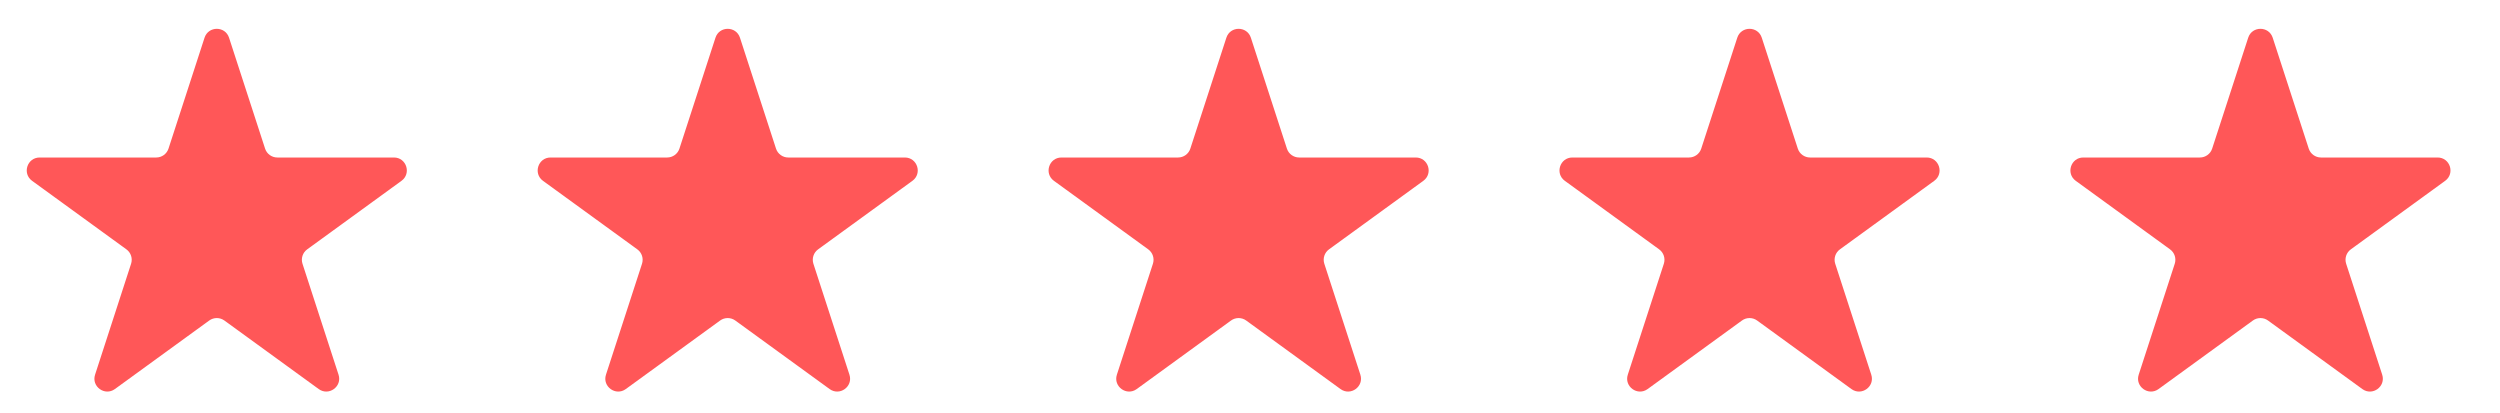
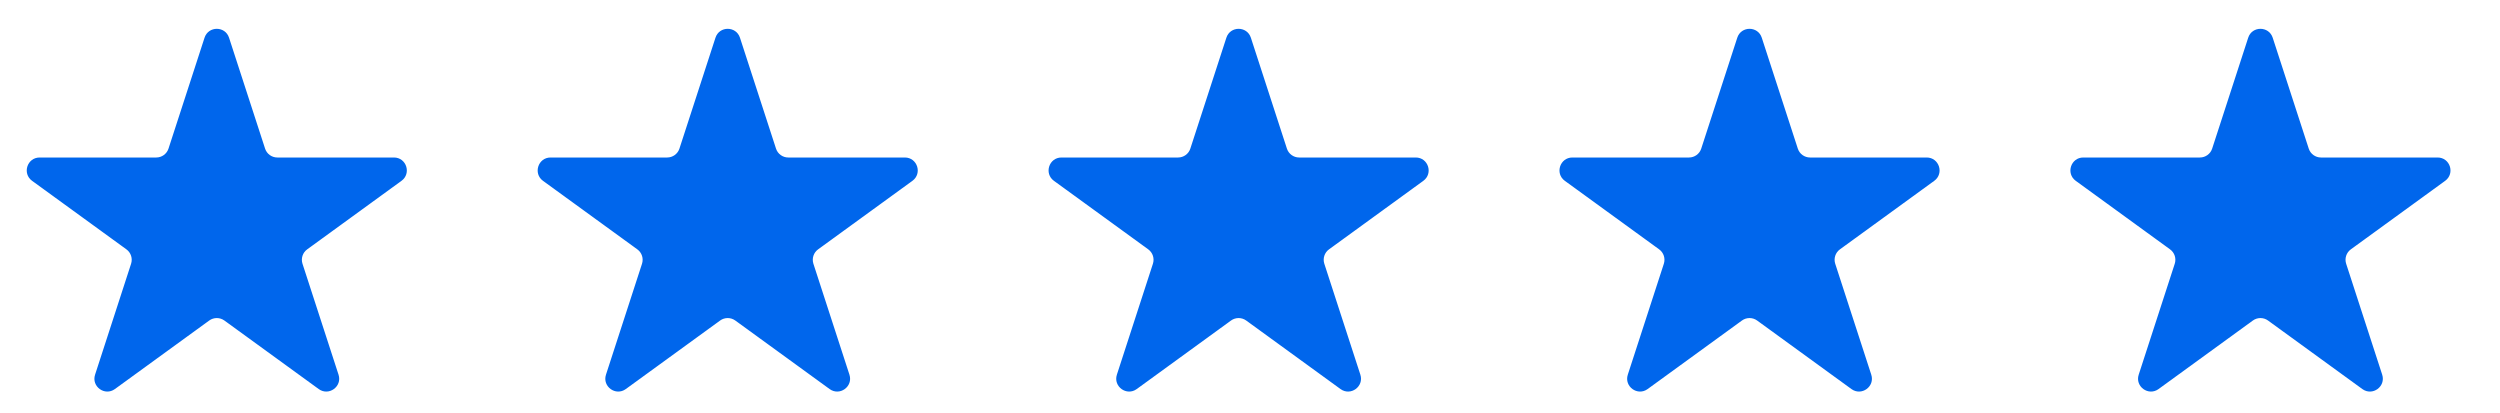
<svg xmlns="http://www.w3.org/2000/svg" width="97" height="16" viewBox="0 0 97 16" fill="none">
-   <path d="M7.936 1.464C8.086 1.003 8.738 1.003 8.887 1.464L10.285 5.766C10.352 5.972 10.544 6.111 10.761 6.111H15.285C15.769 6.111 15.97 6.731 15.578 7.016L11.919 9.675C11.743 9.802 11.67 10.028 11.737 10.234L13.135 14.537C13.285 14.997 12.757 15.38 12.366 15.095L8.706 12.436C8.53 12.309 8.293 12.309 8.118 12.436L4.458 15.095C4.066 15.38 3.539 14.997 3.689 14.537L5.086 10.234C5.153 10.028 5.08 9.802 4.905 9.675L1.245 7.016C0.853 6.731 1.054 6.111 1.539 6.111H6.063C6.279 6.111 6.471 5.972 6.538 5.766L7.936 1.464Z" fill="#FF5758" />
-   <path d="M27.76 1.464C27.909 1.003 28.561 1.003 28.711 1.464L30.109 5.766C30.176 5.972 30.368 6.111 30.584 6.111H35.108C35.592 6.111 35.794 6.731 35.402 7.016L31.742 9.675C31.567 9.802 31.494 10.028 31.56 10.234L32.958 14.537C33.108 14.997 32.581 15.38 32.189 15.095L28.529 12.436C28.354 12.309 28.116 12.309 27.941 12.436L24.281 15.095C23.89 15.38 23.362 14.997 23.512 14.537L24.91 10.234C24.977 10.028 24.904 9.802 24.728 9.675L21.068 7.016C20.677 6.731 20.878 6.111 21.362 6.111H25.886C26.103 6.111 26.295 5.972 26.362 5.766L27.76 1.464Z" fill="#FF5758" />
-   <path d="M47.583 1.464C47.733 1.003 48.384 1.003 48.534 1.464L49.932 5.766C49.999 5.972 50.191 6.111 50.407 6.111H54.931C55.416 6.111 55.617 6.731 55.225 7.016L51.565 9.675C51.39 9.802 51.317 10.028 51.384 10.234L52.782 14.537C52.931 14.997 52.404 15.38 52.012 15.095L48.352 12.436C48.177 12.309 47.94 12.309 47.764 12.436L44.105 15.095C43.713 15.38 43.186 14.997 43.335 14.537L44.733 10.234C44.8 10.028 44.727 9.802 44.552 9.675L40.892 7.016C40.5 6.731 40.701 6.111 41.186 6.111H45.709C45.926 6.111 46.118 5.972 46.185 5.766L47.583 1.464Z" fill="#FF5758" />
-   <path d="M67.406 1.464C67.556 1.003 68.208 1.003 68.357 1.464L69.755 5.766C69.822 5.972 70.014 6.111 70.231 6.111H74.755C75.239 6.111 75.441 6.731 75.049 7.016L71.389 9.675C71.213 9.802 71.14 10.028 71.207 10.234L72.605 14.537C72.755 14.997 72.228 15.38 71.836 15.095L68.176 12.436C68.001 12.309 67.763 12.309 67.588 12.436L63.928 15.095C63.536 15.38 63.009 14.997 63.159 14.537L64.557 10.234C64.624 10.028 64.55 9.802 64.375 9.675L60.715 7.016C60.323 6.731 60.525 6.111 61.009 6.111H65.533C65.749 6.111 65.942 5.972 66.008 5.766L67.406 1.464Z" fill="#FF5758" />
-   <path d="M87.23 1.464C87.379 1.003 88.031 1.003 88.181 1.464L89.579 5.766C89.646 5.972 89.838 6.111 90.054 6.111H94.578C95.063 6.111 95.264 6.731 94.872 7.016L91.212 9.675C91.037 9.802 90.964 10.028 91.031 10.234L92.429 14.537C92.578 14.997 92.051 15.38 91.659 15.095L87.999 12.436C87.824 12.309 87.587 12.309 87.412 12.436L83.752 15.095C83.36 15.38 82.832 14.997 82.982 14.537L84.38 10.234C84.447 10.028 84.374 9.802 84.198 9.675L80.539 7.016C80.147 6.731 80.348 6.111 80.832 6.111H85.356C85.573 6.111 85.765 5.972 85.832 5.766L87.23 1.464Z" fill="#FF5758" />
+   <path d="M7.936 1.464C8.086 1.003 8.738 1.003 8.887 1.464L10.285 5.766C10.352 5.972 10.544 6.111 10.761 6.111H15.285C15.769 6.111 15.97 6.731 15.578 7.016L11.919 9.675C11.743 9.802 11.67 10.028 11.737 10.234L13.135 14.537C13.285 14.997 12.757 15.38 12.366 15.095L8.706 12.436C8.53 12.309 8.293 12.309 8.118 12.436L4.458 15.095C4.066 15.38 3.539 14.997 3.689 14.537L5.086 10.234C5.153 10.028 5.08 9.802 4.905 9.675L1.245 7.016C0.853 6.731 1.054 6.111 1.539 6.111H6.063C6.279 6.111 6.471 5.972 6.538 5.766L7.936 1.464Z" fill="#0066EC" />
+   <path d="M27.76 1.464C27.909 1.003 28.561 1.003 28.711 1.464L30.109 5.766C30.176 5.972 30.368 6.111 30.584 6.111H35.108C35.592 6.111 35.794 6.731 35.402 7.016L31.742 9.675C31.567 9.802 31.494 10.028 31.56 10.234L32.958 14.537C33.108 14.997 32.581 15.38 32.189 15.095L28.529 12.436C28.354 12.309 28.116 12.309 27.941 12.436L24.281 15.095C23.89 15.38 23.362 14.997 23.512 14.537L24.91 10.234C24.977 10.028 24.904 9.802 24.728 9.675L21.068 7.016C20.677 6.731 20.878 6.111 21.362 6.111H25.886C26.103 6.111 26.295 5.972 26.362 5.766L27.76 1.464Z" fill="#0066EC" />
+   <path d="M47.583 1.464C47.733 1.003 48.384 1.003 48.534 1.464L49.932 5.766C49.999 5.972 50.191 6.111 50.407 6.111H54.931C55.416 6.111 55.617 6.731 55.225 7.016L51.565 9.675C51.39 9.802 51.317 10.028 51.384 10.234L52.782 14.537C52.931 14.997 52.404 15.38 52.012 15.095L48.352 12.436C48.177 12.309 47.94 12.309 47.764 12.436L44.105 15.095C43.713 15.38 43.186 14.997 43.335 14.537L44.733 10.234C44.8 10.028 44.727 9.802 44.552 9.675L40.892 7.016C40.5 6.731 40.701 6.111 41.186 6.111H45.709C45.926 6.111 46.118 5.972 46.185 5.766L47.583 1.464Z" fill="#0066EC" />
+   <path d="M67.406 1.464C67.556 1.003 68.208 1.003 68.357 1.464L69.755 5.766C69.822 5.972 70.014 6.111 70.231 6.111H74.755C75.239 6.111 75.441 6.731 75.049 7.016L71.389 9.675C71.213 9.802 71.14 10.028 71.207 10.234L72.605 14.537C72.755 14.997 72.228 15.38 71.836 15.095L68.176 12.436C68.001 12.309 67.763 12.309 67.588 12.436L63.928 15.095C63.536 15.38 63.009 14.997 63.159 14.537L64.557 10.234C64.624 10.028 64.55 9.802 64.375 9.675L60.715 7.016C60.323 6.731 60.525 6.111 61.009 6.111H65.533C65.749 6.111 65.942 5.972 66.008 5.766L67.406 1.464Z" fill="#0066EC" />
+   <path d="M87.23 1.464C87.379 1.003 88.031 1.003 88.181 1.464L89.579 5.766C89.646 5.972 89.838 6.111 90.054 6.111H94.578C95.063 6.111 95.264 6.731 94.872 7.016L91.212 9.675C91.037 9.802 90.964 10.028 91.031 10.234L92.429 14.537C92.578 14.997 92.051 15.38 91.659 15.095L87.999 12.436C87.824 12.309 87.587 12.309 87.412 12.436L83.752 15.095C83.36 15.38 82.832 14.997 82.982 14.537L84.38 10.234C84.447 10.028 84.374 9.802 84.198 9.675L80.539 7.016C80.147 6.731 80.348 6.111 80.832 6.111H85.356C85.573 6.111 85.765 5.972 85.832 5.766L87.23 1.464Z" fill="#0066EC" />
</svg>
